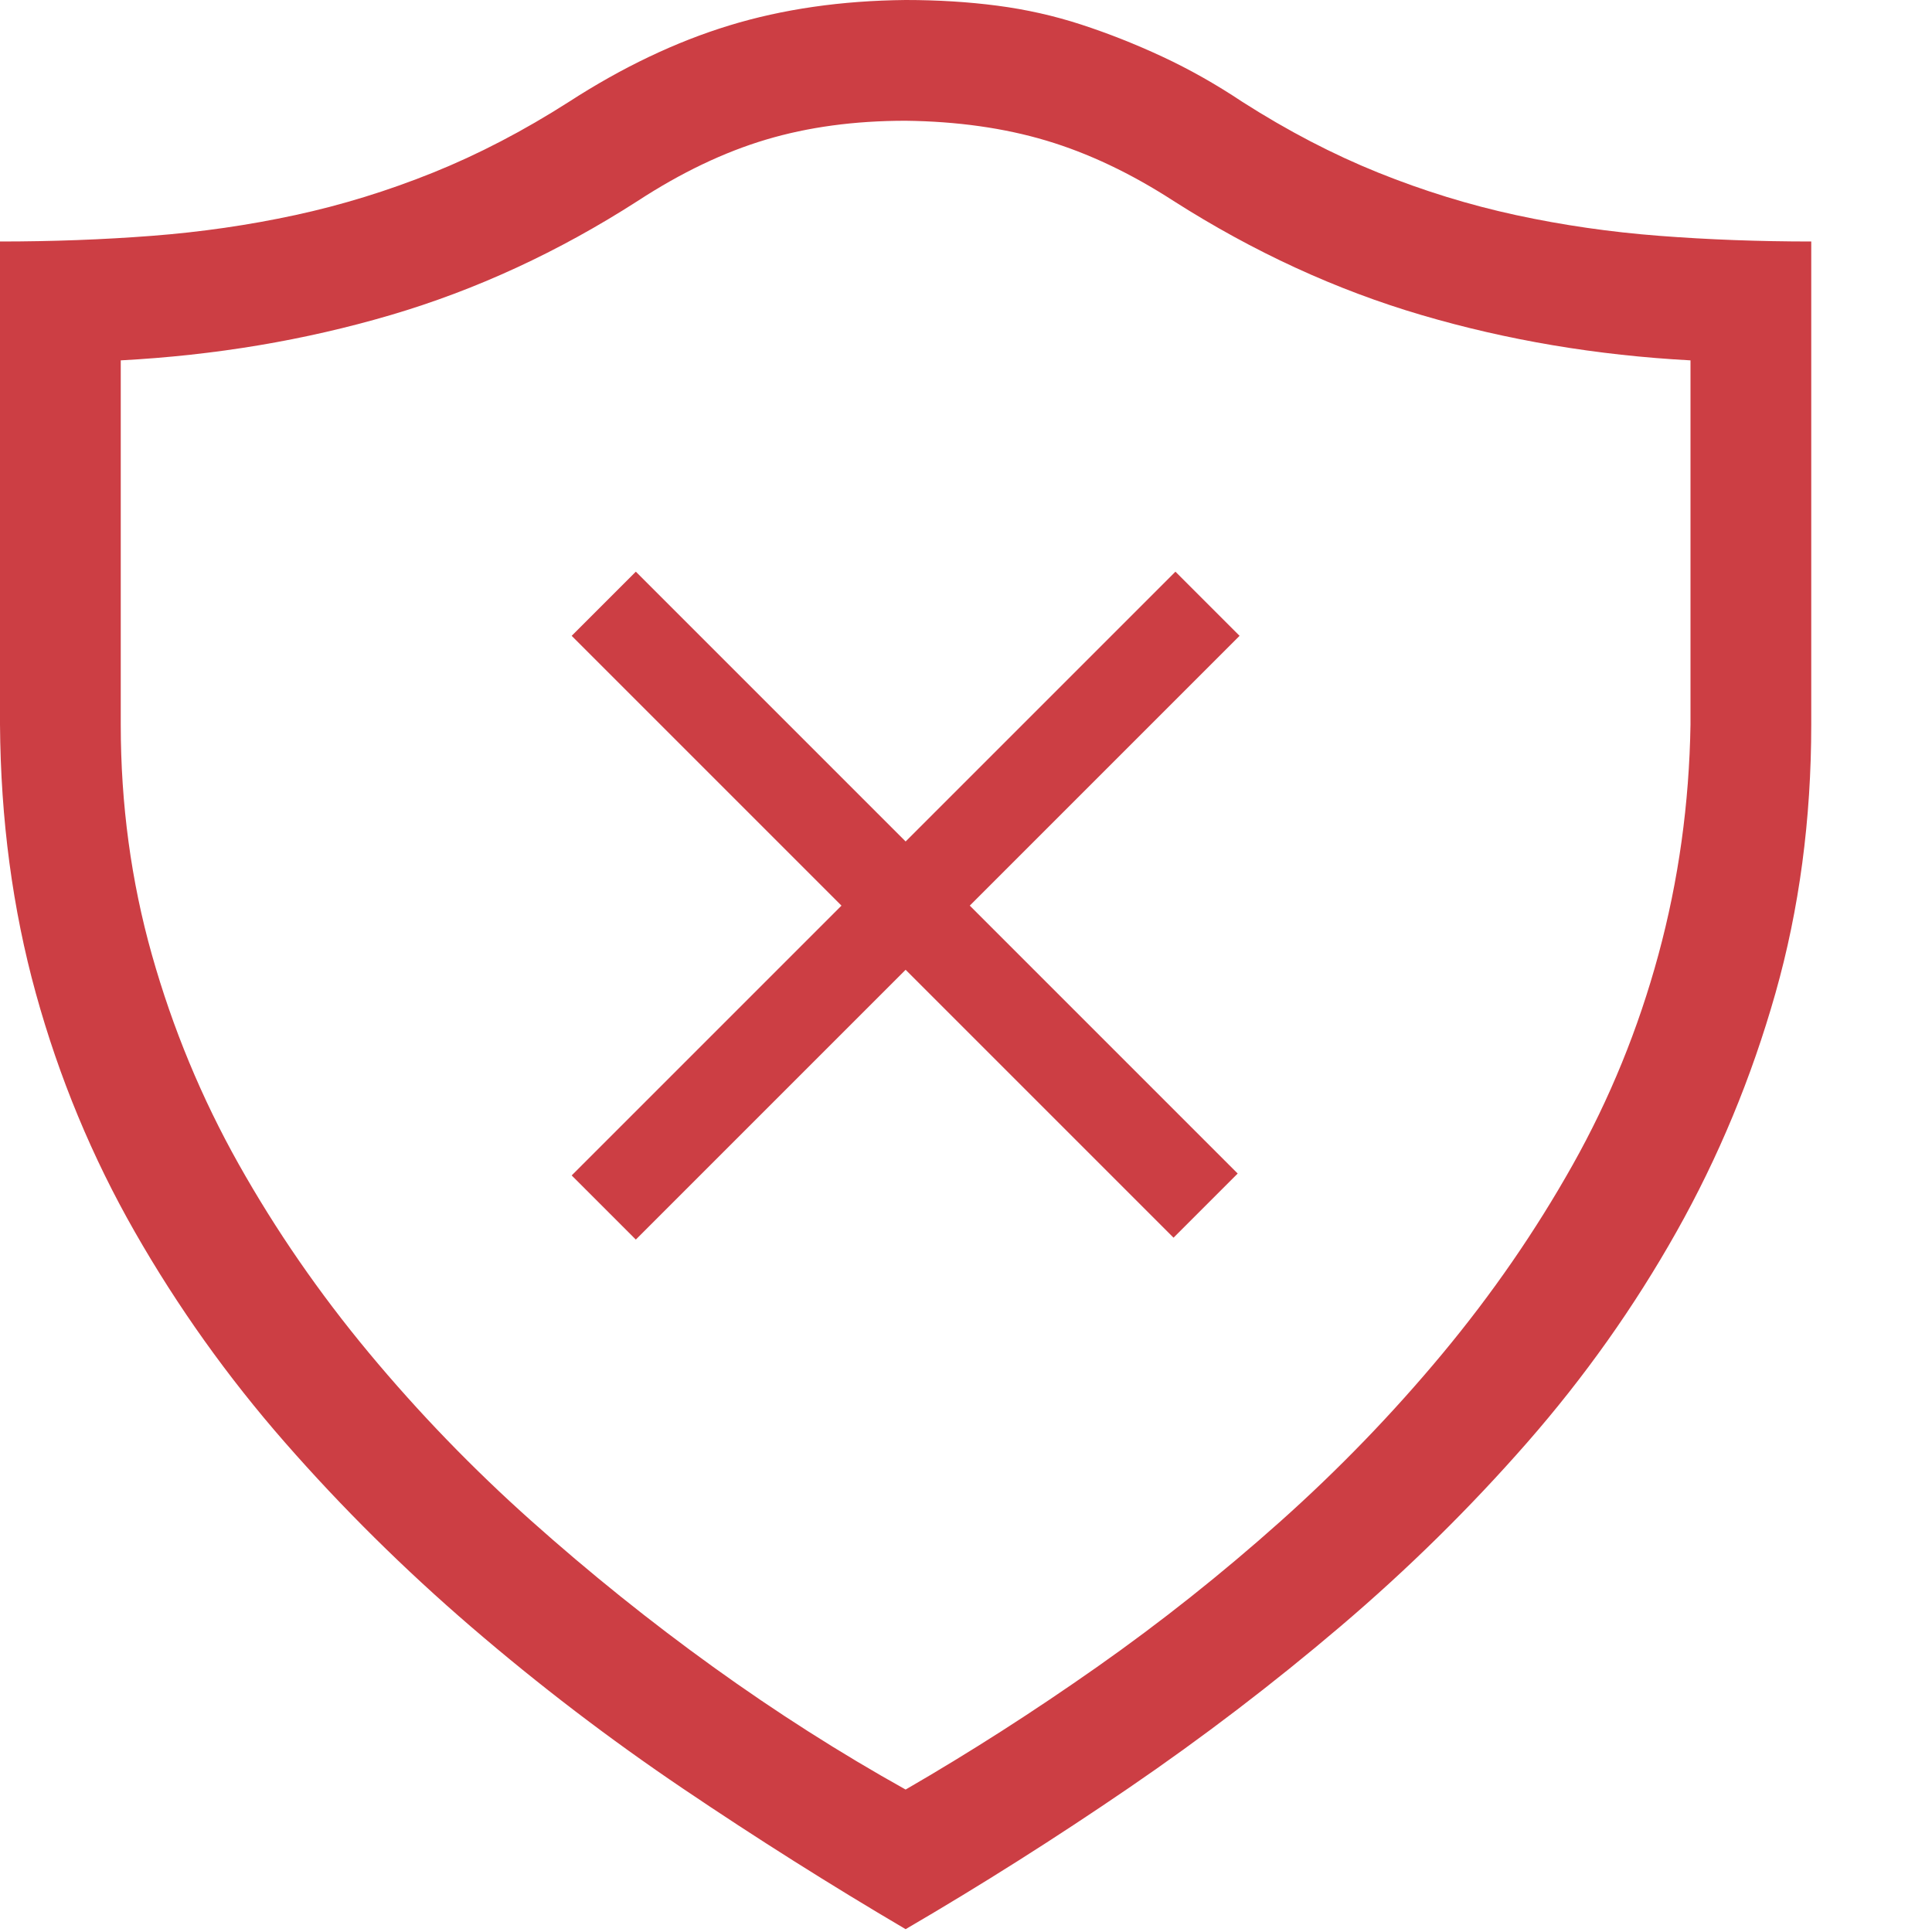
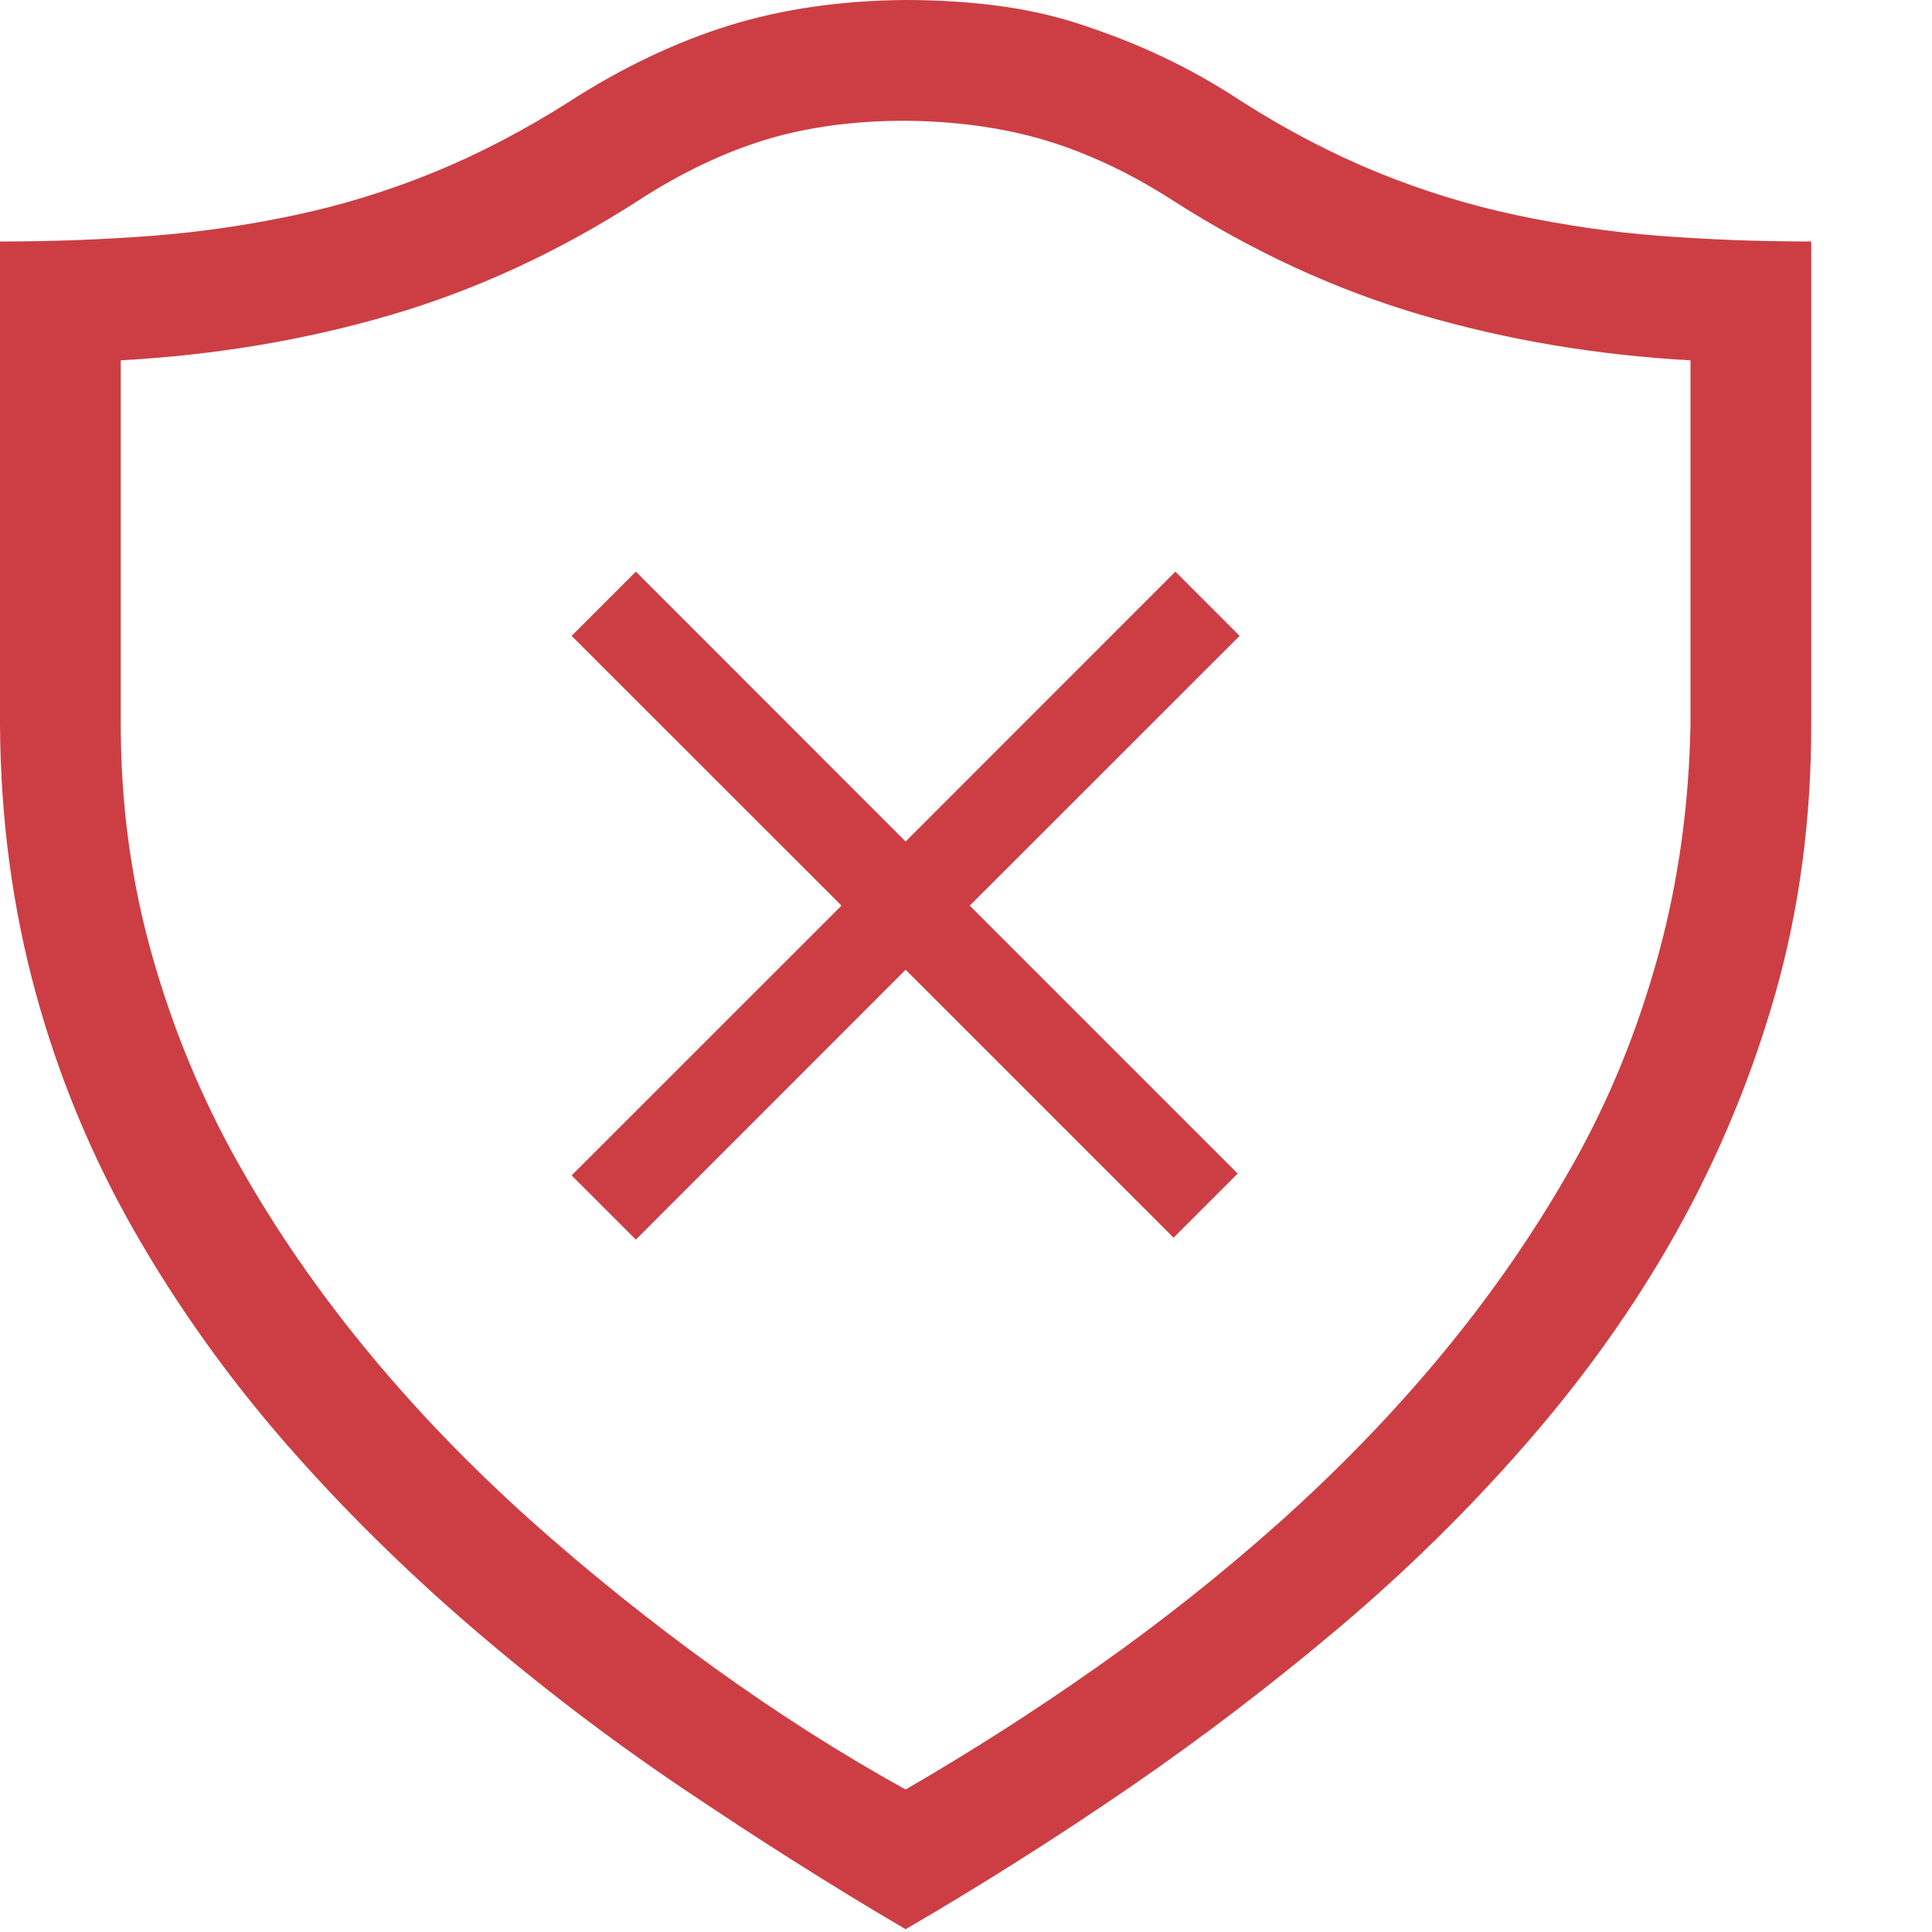
- <svg xmlns="http://www.w3.org/2000/svg" viewBox="0 0 2048 2048" width="2048" height="2048">
-   <path style="fill: #cc3e44 !important; fill-rule: evenodd !important; clip-rule: evenodd !important" d="M1314 674l-68-68-286 286-286-286-68 68 286 286-286 286 68 68 286-286 284 284 68-68-284-284 286-286zM960 2045q-119-70-236-149t-224-171-198-196-159-223-105-253T0 768V256q83 0 161-6t152-22 146-45 144-75q85-55 170-81T960 0q51 0 97 6t89 20 86 34 85 48q72 46 144 75t146 45 152 22 161 6v512q0 151-38 285t-105 253-158 223-198 195-224 171-237 150zM128 382v386q0 127 33 244t92 222 138 200 172 178 193 155 204 130q102-59 203-130t194-154 172-178 138-200 91-223 34-244V382q-149-8-285-48t-263-121q-68-44-135-64t-149-21q-81 0-148 20t-136 65q-126 81-262 121t-286 48z" />
+ <svg xmlns="http://www.w3.org/2000/svg" width="16pt" height="16pt" viewBox="0 0 16 16" version="1.1">
+   <g id="surface1">
+     <path style=" stroke:none;fill-rule:evenodd;fill:rgb(80%,24.314%,26.667%);fill-opacity:1;" d="M 10.266 5.266 L 9.734 4.734 L 7.5 6.969 L 5.266 4.734 L 4.734 5.266 L 6.969 7.5 L 4.734 9.734 L 5.266 10.266 L 7.5 8.031 L 9.719 10.25 L 10.25 9.719 L 8.031 7.5 Z M 7.5 15.977 C 6.879 15.613 6.266 15.223 5.656 14.812 C 5.047 14.402 4.465 13.957 3.906 13.477 C 3.348 12.996 2.832 12.488 2.359 11.945 C 1.887 11.402 1.473 10.824 1.117 10.203 C 0.762 9.582 0.488 8.926 0.297 8.227 C 0.105 7.527 0.004 6.785 0 6 L 0 2 C 0.434 2 0.852 1.984 1.258 1.953 C 1.664 1.922 2.059 1.863 2.445 1.781 C 2.832 1.699 3.211 1.582 3.586 1.43 C 3.961 1.277 4.336 1.082 4.711 0.844 C 5.152 0.559 5.598 0.348 6.039 0.211 C 6.48 0.074 6.969 0.004 7.5 0 C 7.766 0 8.02 0.016 8.258 0.047 C 8.496 0.078 8.73 0.129 8.953 0.203 C 9.176 0.277 9.402 0.363 9.625 0.469 C 9.848 0.574 10.07 0.699 10.289 0.844 C 10.664 1.082 11.039 1.277 11.414 1.43 C 11.789 1.582 12.168 1.699 12.555 1.781 C 12.941 1.863 13.336 1.922 13.742 1.953 C 14.148 1.984 14.566 2 15 2 L 15 6 C 15 6.785 14.902 7.527 14.703 8.227 C 14.504 8.926 14.23 9.582 13.883 10.203 C 13.535 10.824 13.121 11.402 12.648 11.945 C 12.176 12.488 11.66 12.996 11.102 13.469 C 10.543 13.941 9.961 14.387 9.352 14.805 C 8.742 15.223 8.125 15.613 7.5 15.977 Z M 1 2.984 L 1 6 C 1 6.66 1.086 7.297 1.258 7.906 C 1.43 8.516 1.668 9.094 1.977 9.641 C 2.285 10.188 2.645 10.707 3.055 11.203 C 3.465 11.699 3.914 12.16 4.398 12.594 C 4.883 13.027 5.387 13.43 5.906 13.805 C 6.426 14.18 6.957 14.52 7.5 14.82 C 8.031 14.512 8.559 14.176 9.086 13.805 C 9.613 13.434 10.117 13.035 10.602 12.602 C 11.086 12.168 11.535 11.707 11.945 11.211 C 12.355 10.715 12.715 10.195 13.023 9.648 C 13.332 9.102 13.566 8.52 13.734 7.906 C 13.902 7.293 13.988 6.656 14 6 L 14 2.984 C 13.223 2.941 12.48 2.816 11.773 2.609 C 11.066 2.402 10.379 2.086 9.719 1.664 C 9.363 1.434 9.012 1.27 8.664 1.164 C 8.316 1.059 7.926 1.004 7.5 1 C 7.078 1 6.691 1.051 6.344 1.156 C 5.996 1.262 5.641 1.43 5.281 1.664 C 4.625 2.086 3.941 2.402 3.234 2.609 C 2.527 2.816 1.781 2.941 1 2.984 Z M 1 2.984 " />
+   </g>
</svg>
